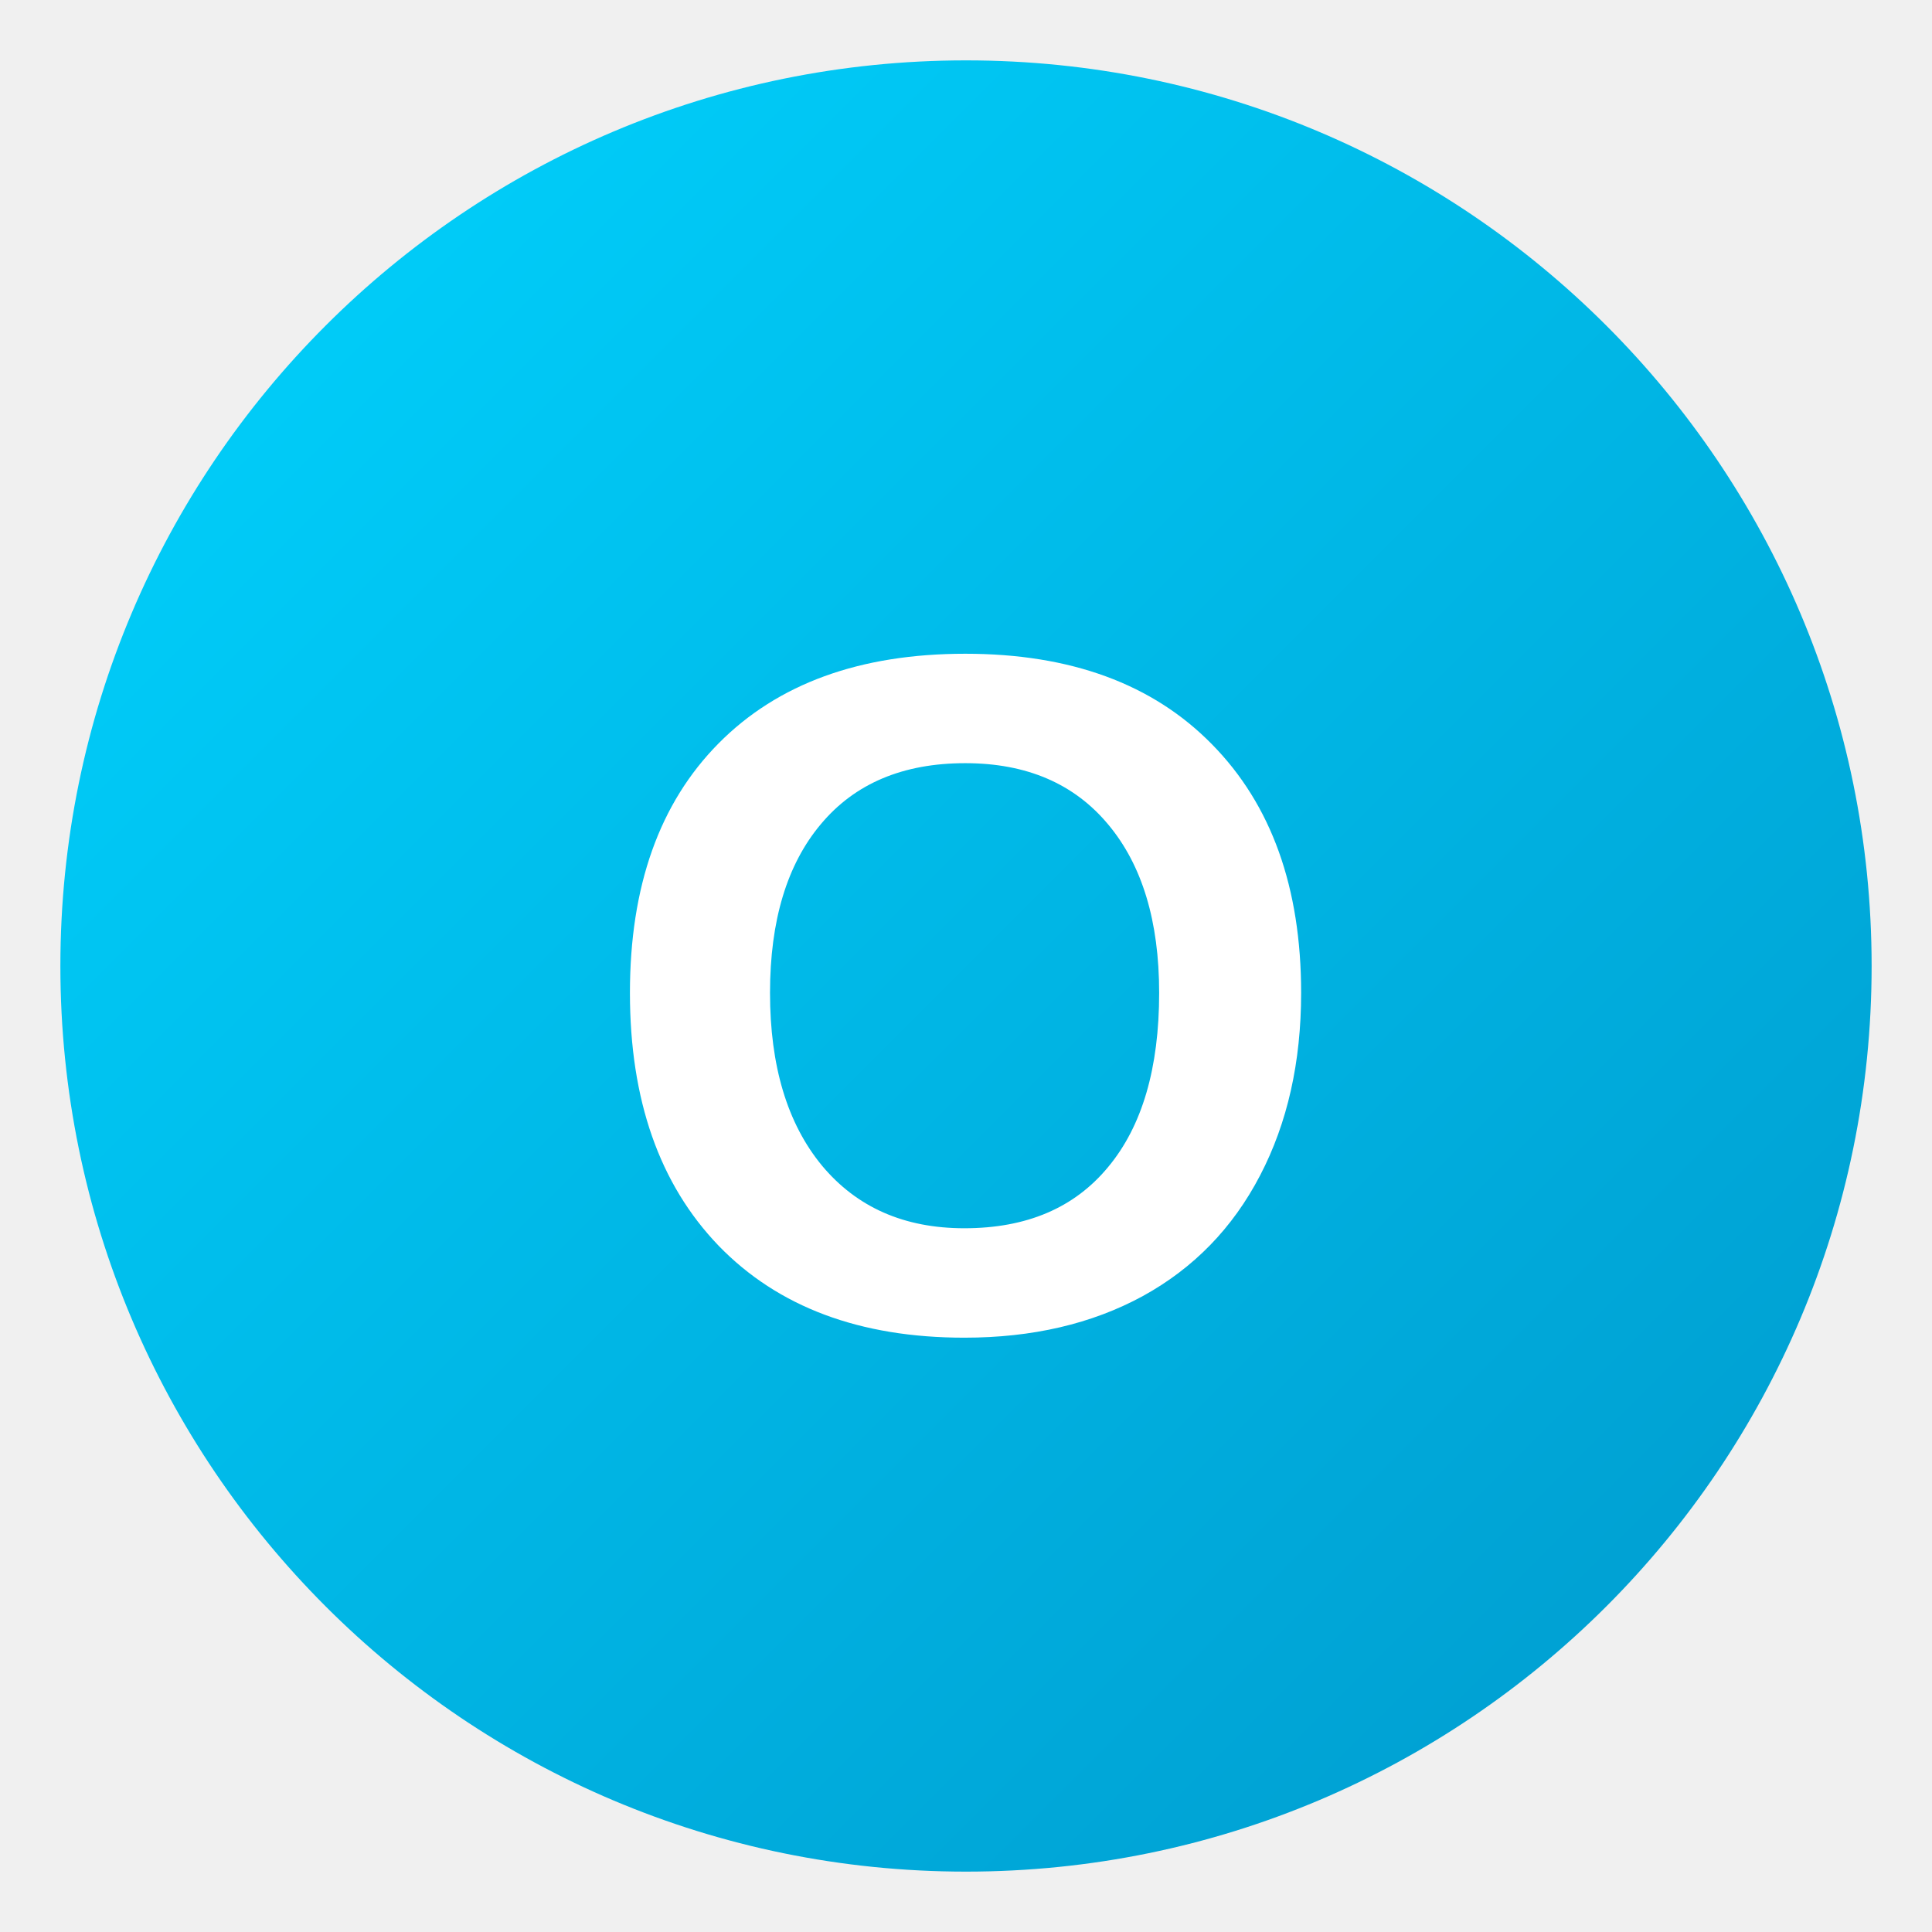
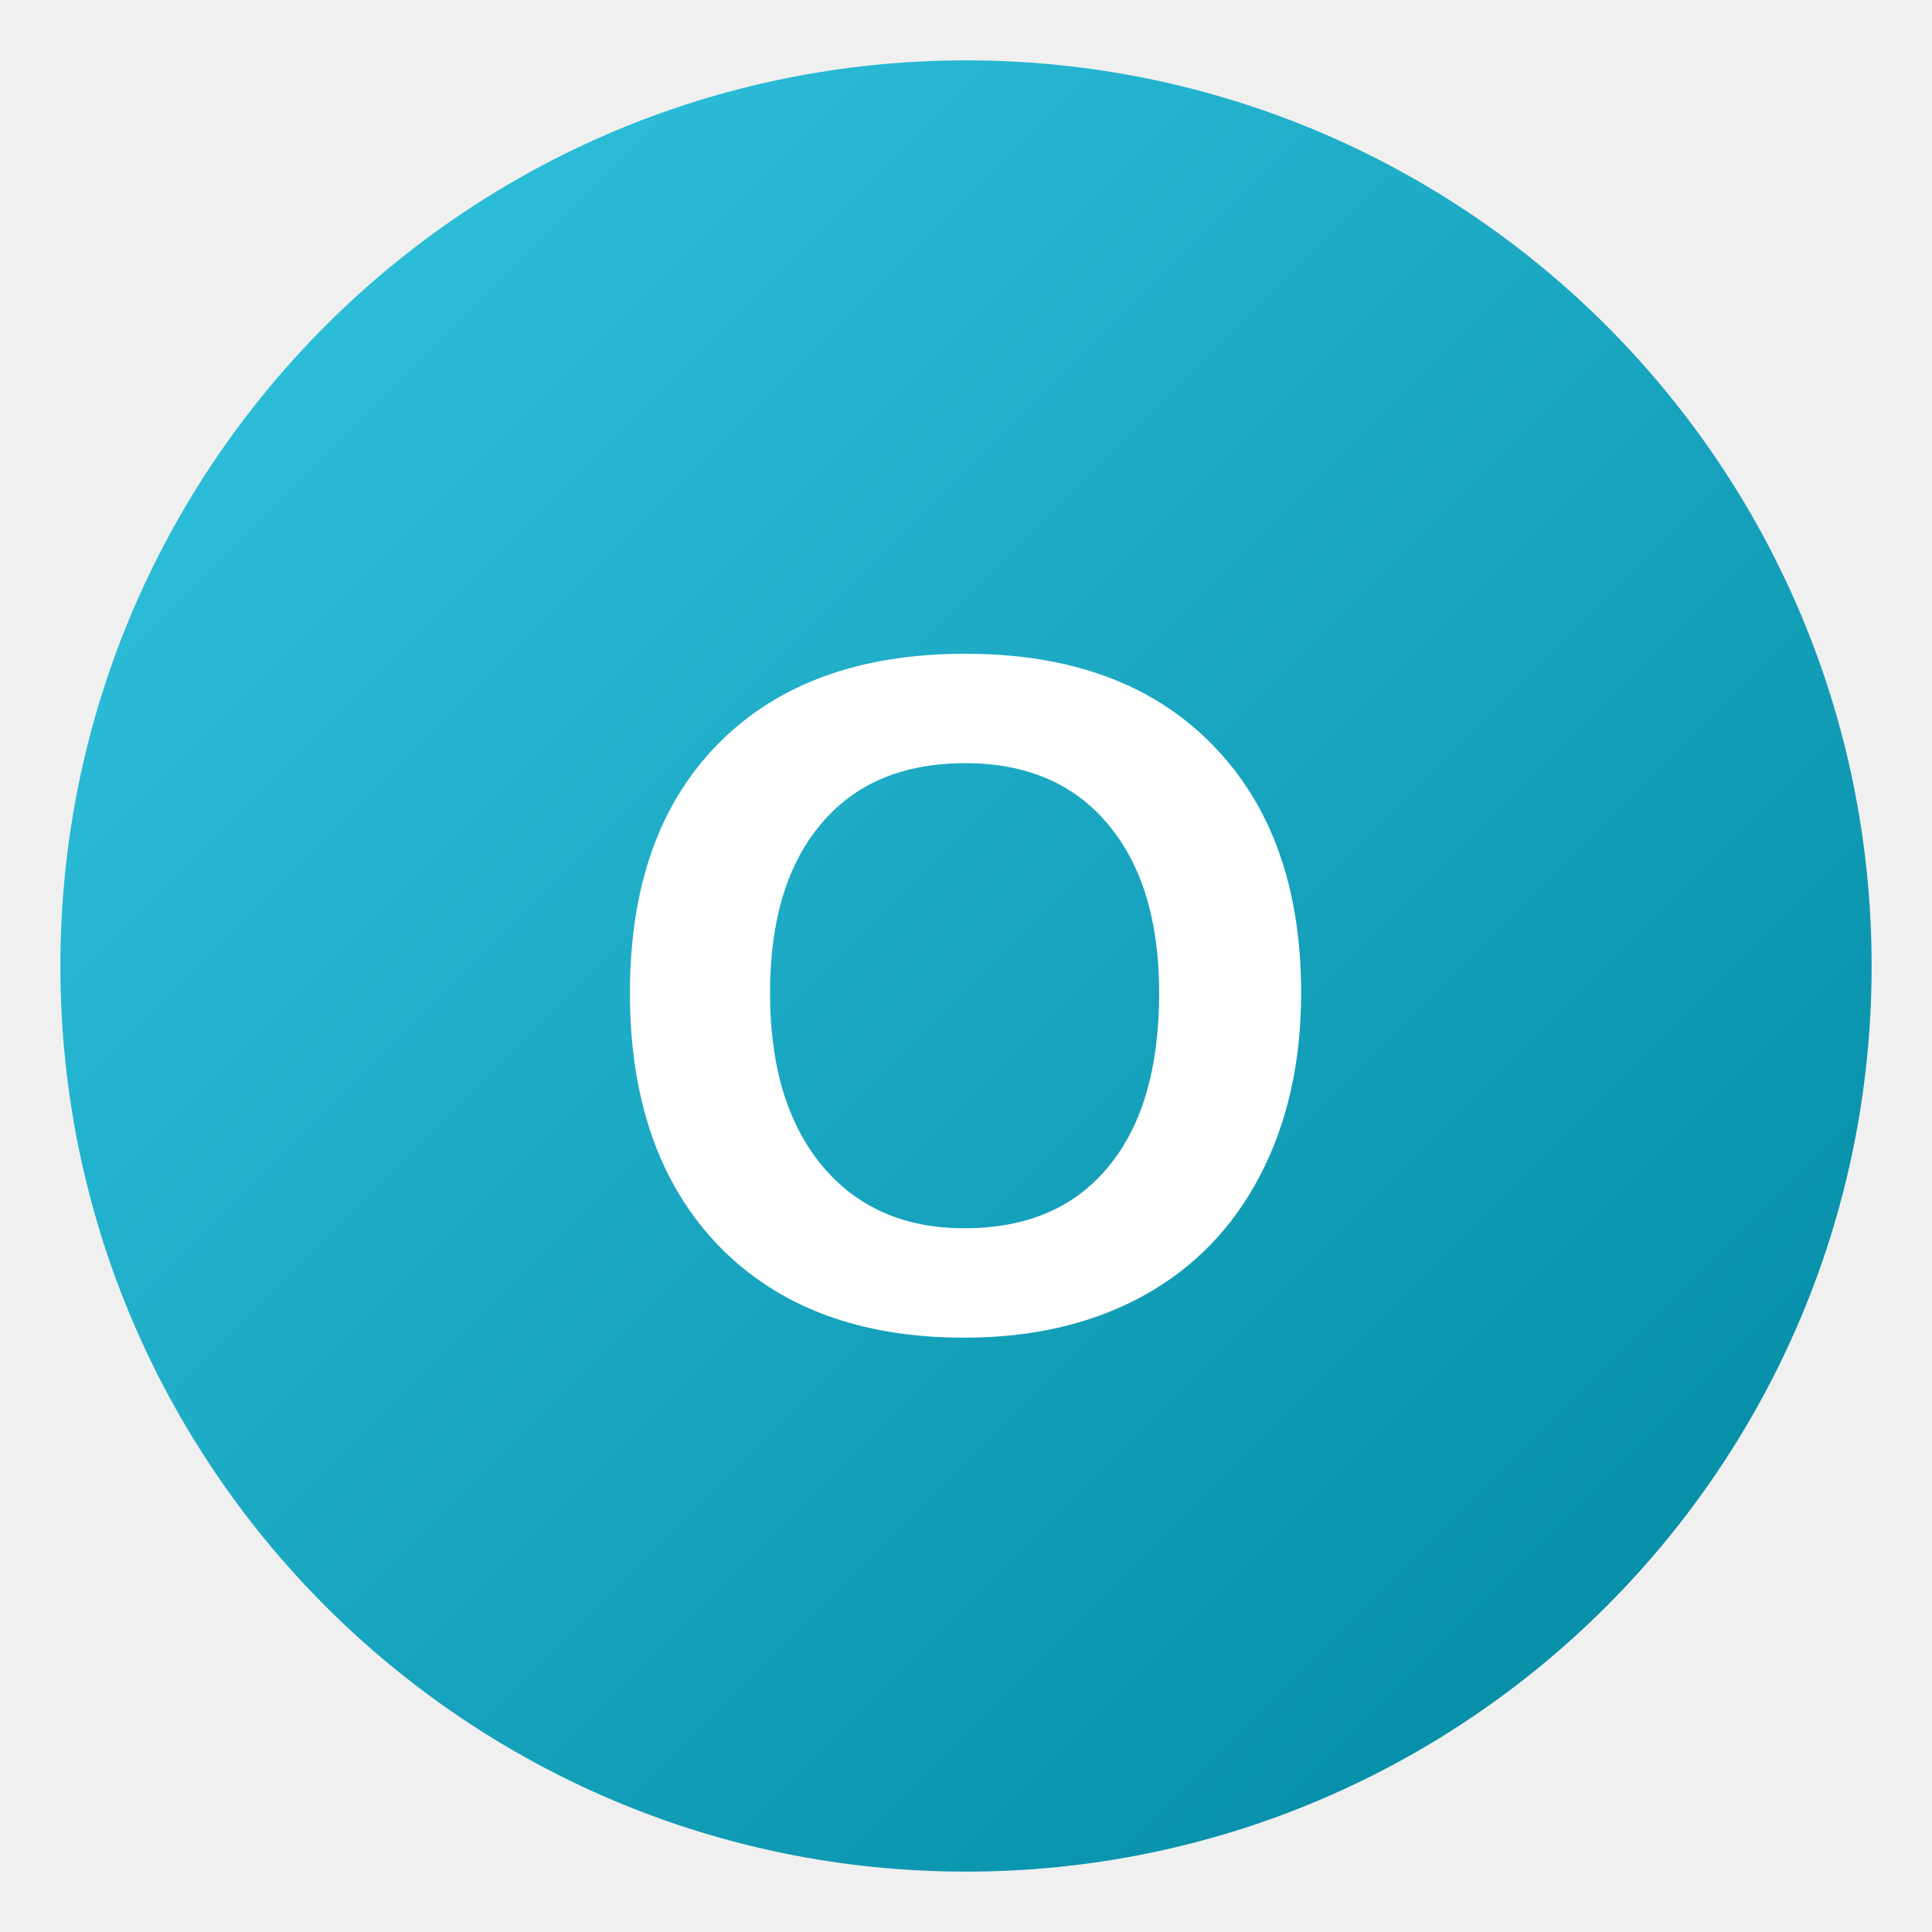
<svg xmlns="http://www.w3.org/2000/svg" viewBox="0 0 64 64" width="64" height="64">
  <defs>
    <linearGradient id="grad" x1="0%" y1="0%" x2="100%" y2="100%">
-       <stop offset="0%" style="stop-color:#00D4FF;stop-opacity:1" />
-       <stop offset="100%" style="stop-color:#0099CC;stop-opacity:1" />
+       <stop offset="0%" style="stop-color:#33C6E2;stop-opacity:1" />
+       <stop offset="100%" style="stop-color:#00869F;stop-opacity:1" />
    </linearGradient>
  </defs>
  <circle cx="32" cy="32" r="30" fill="url(#grad)" />
  <text x="32" y="44" font-family="Arial, sans-serif" font-size="32" font-weight="bold" fill="white" text-anchor="middle">O</text>
</svg>
